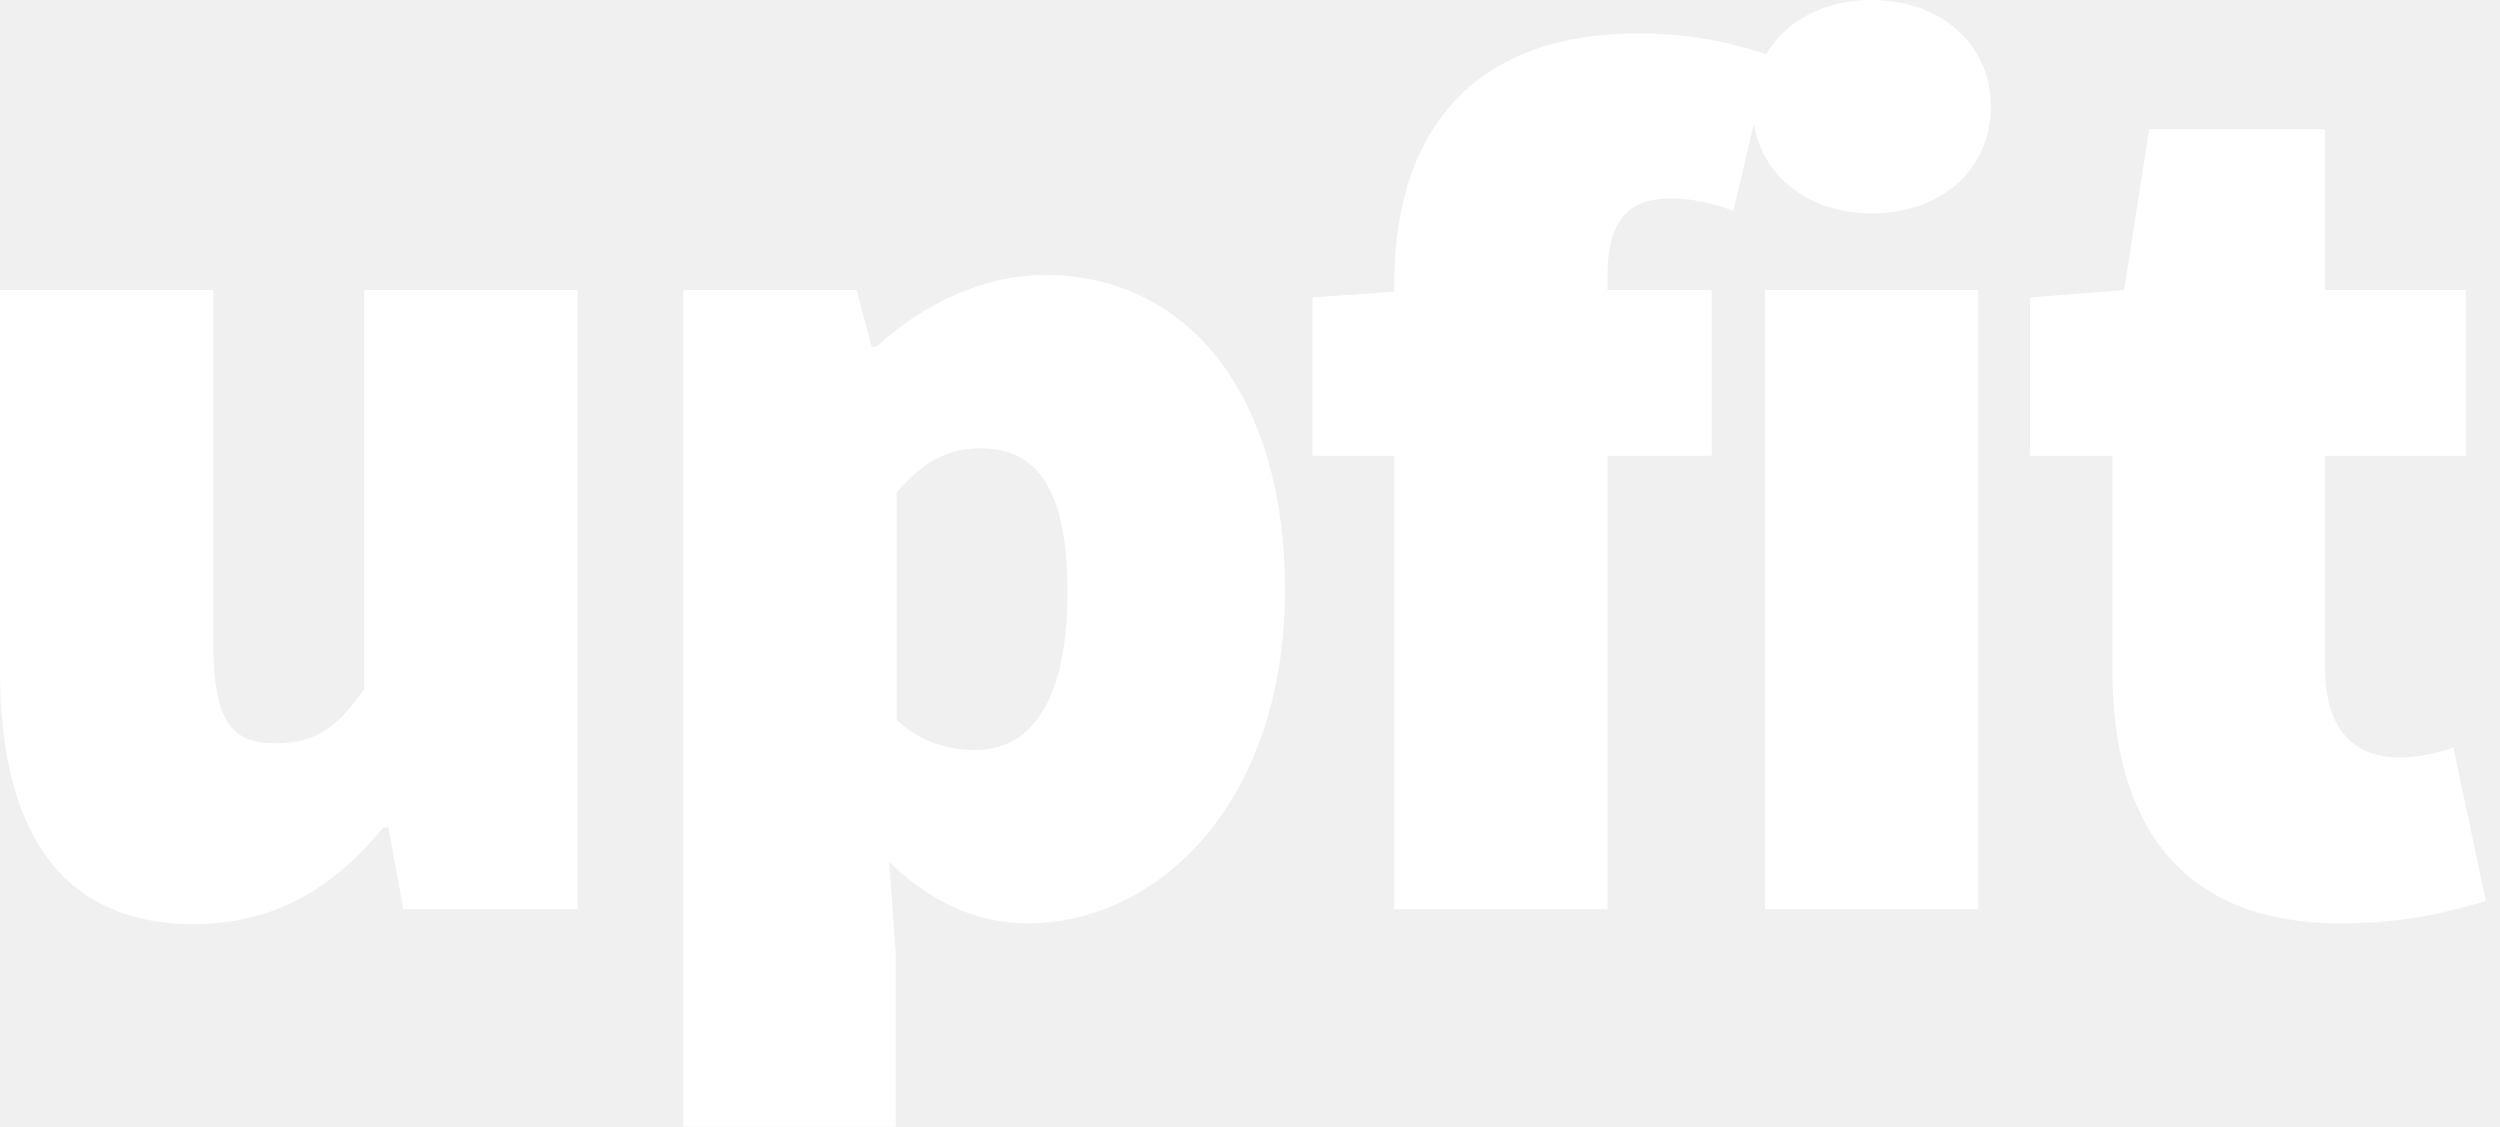
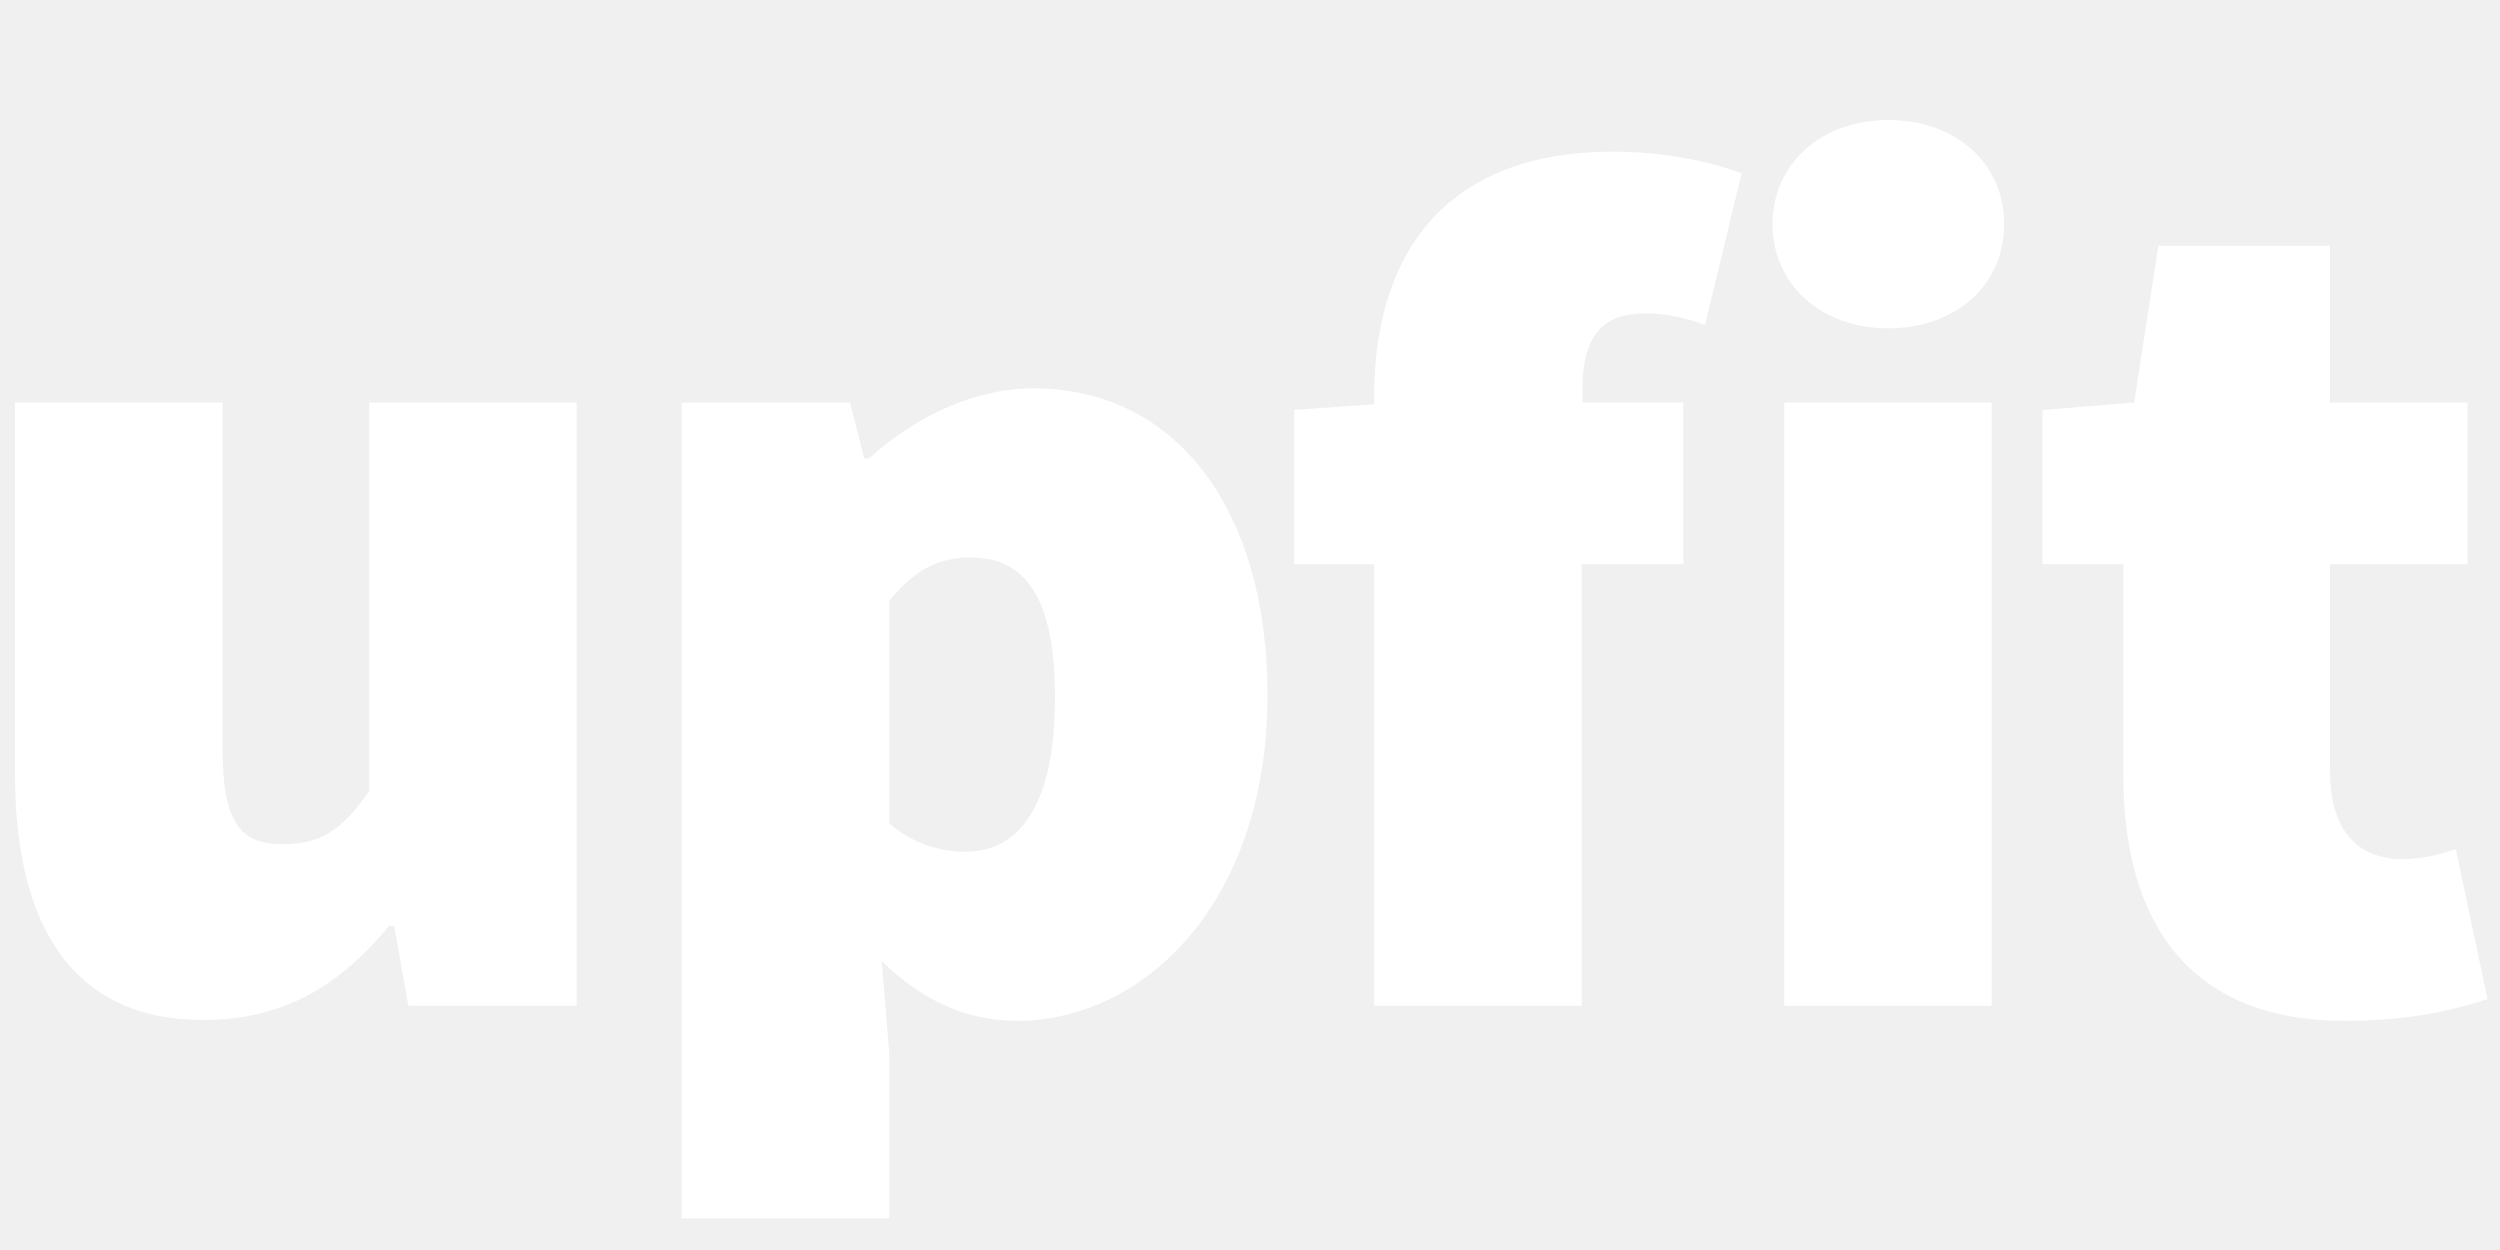
- <svg xmlns="http://www.w3.org/2000/svg" version="1.1" id="Layer_1" x="0px" y="0px" viewBox="0 14.8 300 135.2" enable-background="new 0 14.8 300 135.2" xml:space="preserve">
+ <svg xmlns="http://www.w3.org/2000/svg" version="1.1" id="Layer_1" x="0px" y="0px" viewBox="0 0 300 150" enable-background="new 0 0 300 150" xml:space="preserve">
  <g>
-     <path fill="#FFFFFF" d="M0,49.6h25.6v42.5c0,9.5,2.4,11.9,7.4,11.9c4.8,0,7.4-1.8,10.7-6.5V49.6h25.6v74.3H48.4l-1.8-9.8h-0.6   c-5.9,7.1-12.8,11.6-22.9,11.6C6.8,125.6,0,113.8,0,95.3V49.6z" />
-     <path fill="#FFFFFF" d="M107.5,129.5V150H82V49.6h20.8l1.8,6.8h0.6c5.5-5.1,12.8-8.6,20.2-8.6c17.5,0,28.8,14.9,28.8,37.7   c0,25.6-15.2,40.1-30.9,40.1c-6.2,0-11.9-2.7-16.6-7.4L107.5,129.5z M117.1,104.8c5.9,0,11-4.8,11-19c0-12.2-3.6-17.2-10.4-17.2   c-3.9,0-6.8,1.5-10.1,5.3v27.3C110.5,103.9,113.8,104.8,117.1,104.8z" />
-     <path fill="#FFFFFF" d="M208,40.1c-2.4-0.9-5.1-1.5-7.4-1.5c-4.8,0-7.7,2.2-7.7,9.2v1.8h12.5v19.9h-12.5v54.4h-25.6V69.5h-9.8v-19   l9.8-0.7v-1c0-15.9,7.4-30,29.4-30c6.8,0,12.5,1.5,15.7,2.7L208,40.1z" />
-     <path fill="#FFFFFF" d="M210.3,27.6c0-7.4,5.9-12.8,14.3-12.8c8.3,0,14.3,5.3,14.3,12.8s-5.9,12.8-14.3,12.8   C216.3,40.4,210.3,35,210.3,27.6z M211.8,49.6h25.6v74.3h-25.6V49.6z" />
-     <path fill="#FFFFFF" d="M253.4,69.5h-9.8v-19l11.3-0.9l3-19.3H279v19.3h16.9v19.9H279v25.4c0,8.2,4.2,10.8,8.9,10.8   c2.4,0,4.8-0.6,6.5-1.2l3.9,18.4c-3.9,1.2-9.4,2.7-17.5,2.7c-19.3,0-27.3-12.2-27.3-30.3V69.5z" />
+     <path fill="#FFFFFF" d="M1.8,48.3h24.9v41.4c0,9.3,2.3,11.6,7.2,11.6c4.6,0,7.2-1.7,10.4-6.4V48.3h24.9v72.4H49l-1.7-9.6h-0.6   c-5.8,7-12.5,11.3-22.3,11.3c-15.9,0-22.6-11.6-22.6-29.5V48.3z" />
+     <path fill="#FFFFFF" d="M106.7,126.2v20H81.8V48.3H102l1.7,6.7h0.6c5.4-4.9,12.5-8.4,19.7-8.4c17.1,0,28.1,14.5,28.1,36.8   c0,24.9-14.8,39.1-30.1,39.1c-6.1,0-11.6-2.6-16.2-7.2L106.7,126.2z M115.9,102.2c5.8,0,10.7-4.6,10.7-18.5   c0-11.9-3.5-16.8-10.1-16.8c-3.8,0-6.7,1.4-9.8,5.2v26.7C109.6,101.3,112.8,102.2,115.9,102.2z" />
+     <path fill="#FFFFFF" d="M204.6,39c-2.3-0.9-4.9-1.4-7.2-1.4c-4.6,0-7.5,2.2-7.5,9v1.7H202v19.4h-12.2v53h-24.9v-53h-9.6V49.2   l9.6-0.7v-1c0-15.5,7.2-29.3,28.7-29.3c6.7,0,12.2,1.4,15.4,2.6L204.6,39z" />
+     <path fill="#FFFFFF" d="M212.7,26.9c0-7.2,5.8-12.5,13.9-12.5s13.9,5.2,13.9,12.5s-5.8,12.5-13.9,12.5S212.7,34.1,212.7,26.9z    M214.1,48.3h24.9v72.4h-24.9V48.3z" />
+     <path fill="#FFFFFF" d="M254.7,67.7h-9.6V49.2l11-0.9l2.9-18.8h20.6v18.8h16.5v19.4h-16.5v24.8c0,8,4.1,10.6,8.7,10.6   c2.3,0,4.6-0.6,6.4-1.2l3.8,18c-3.8,1.2-9.1,2.6-17.1,2.6c-18.8,0-26.6-11.9-26.6-29.5V67.7z" />
  </g>
</svg>
